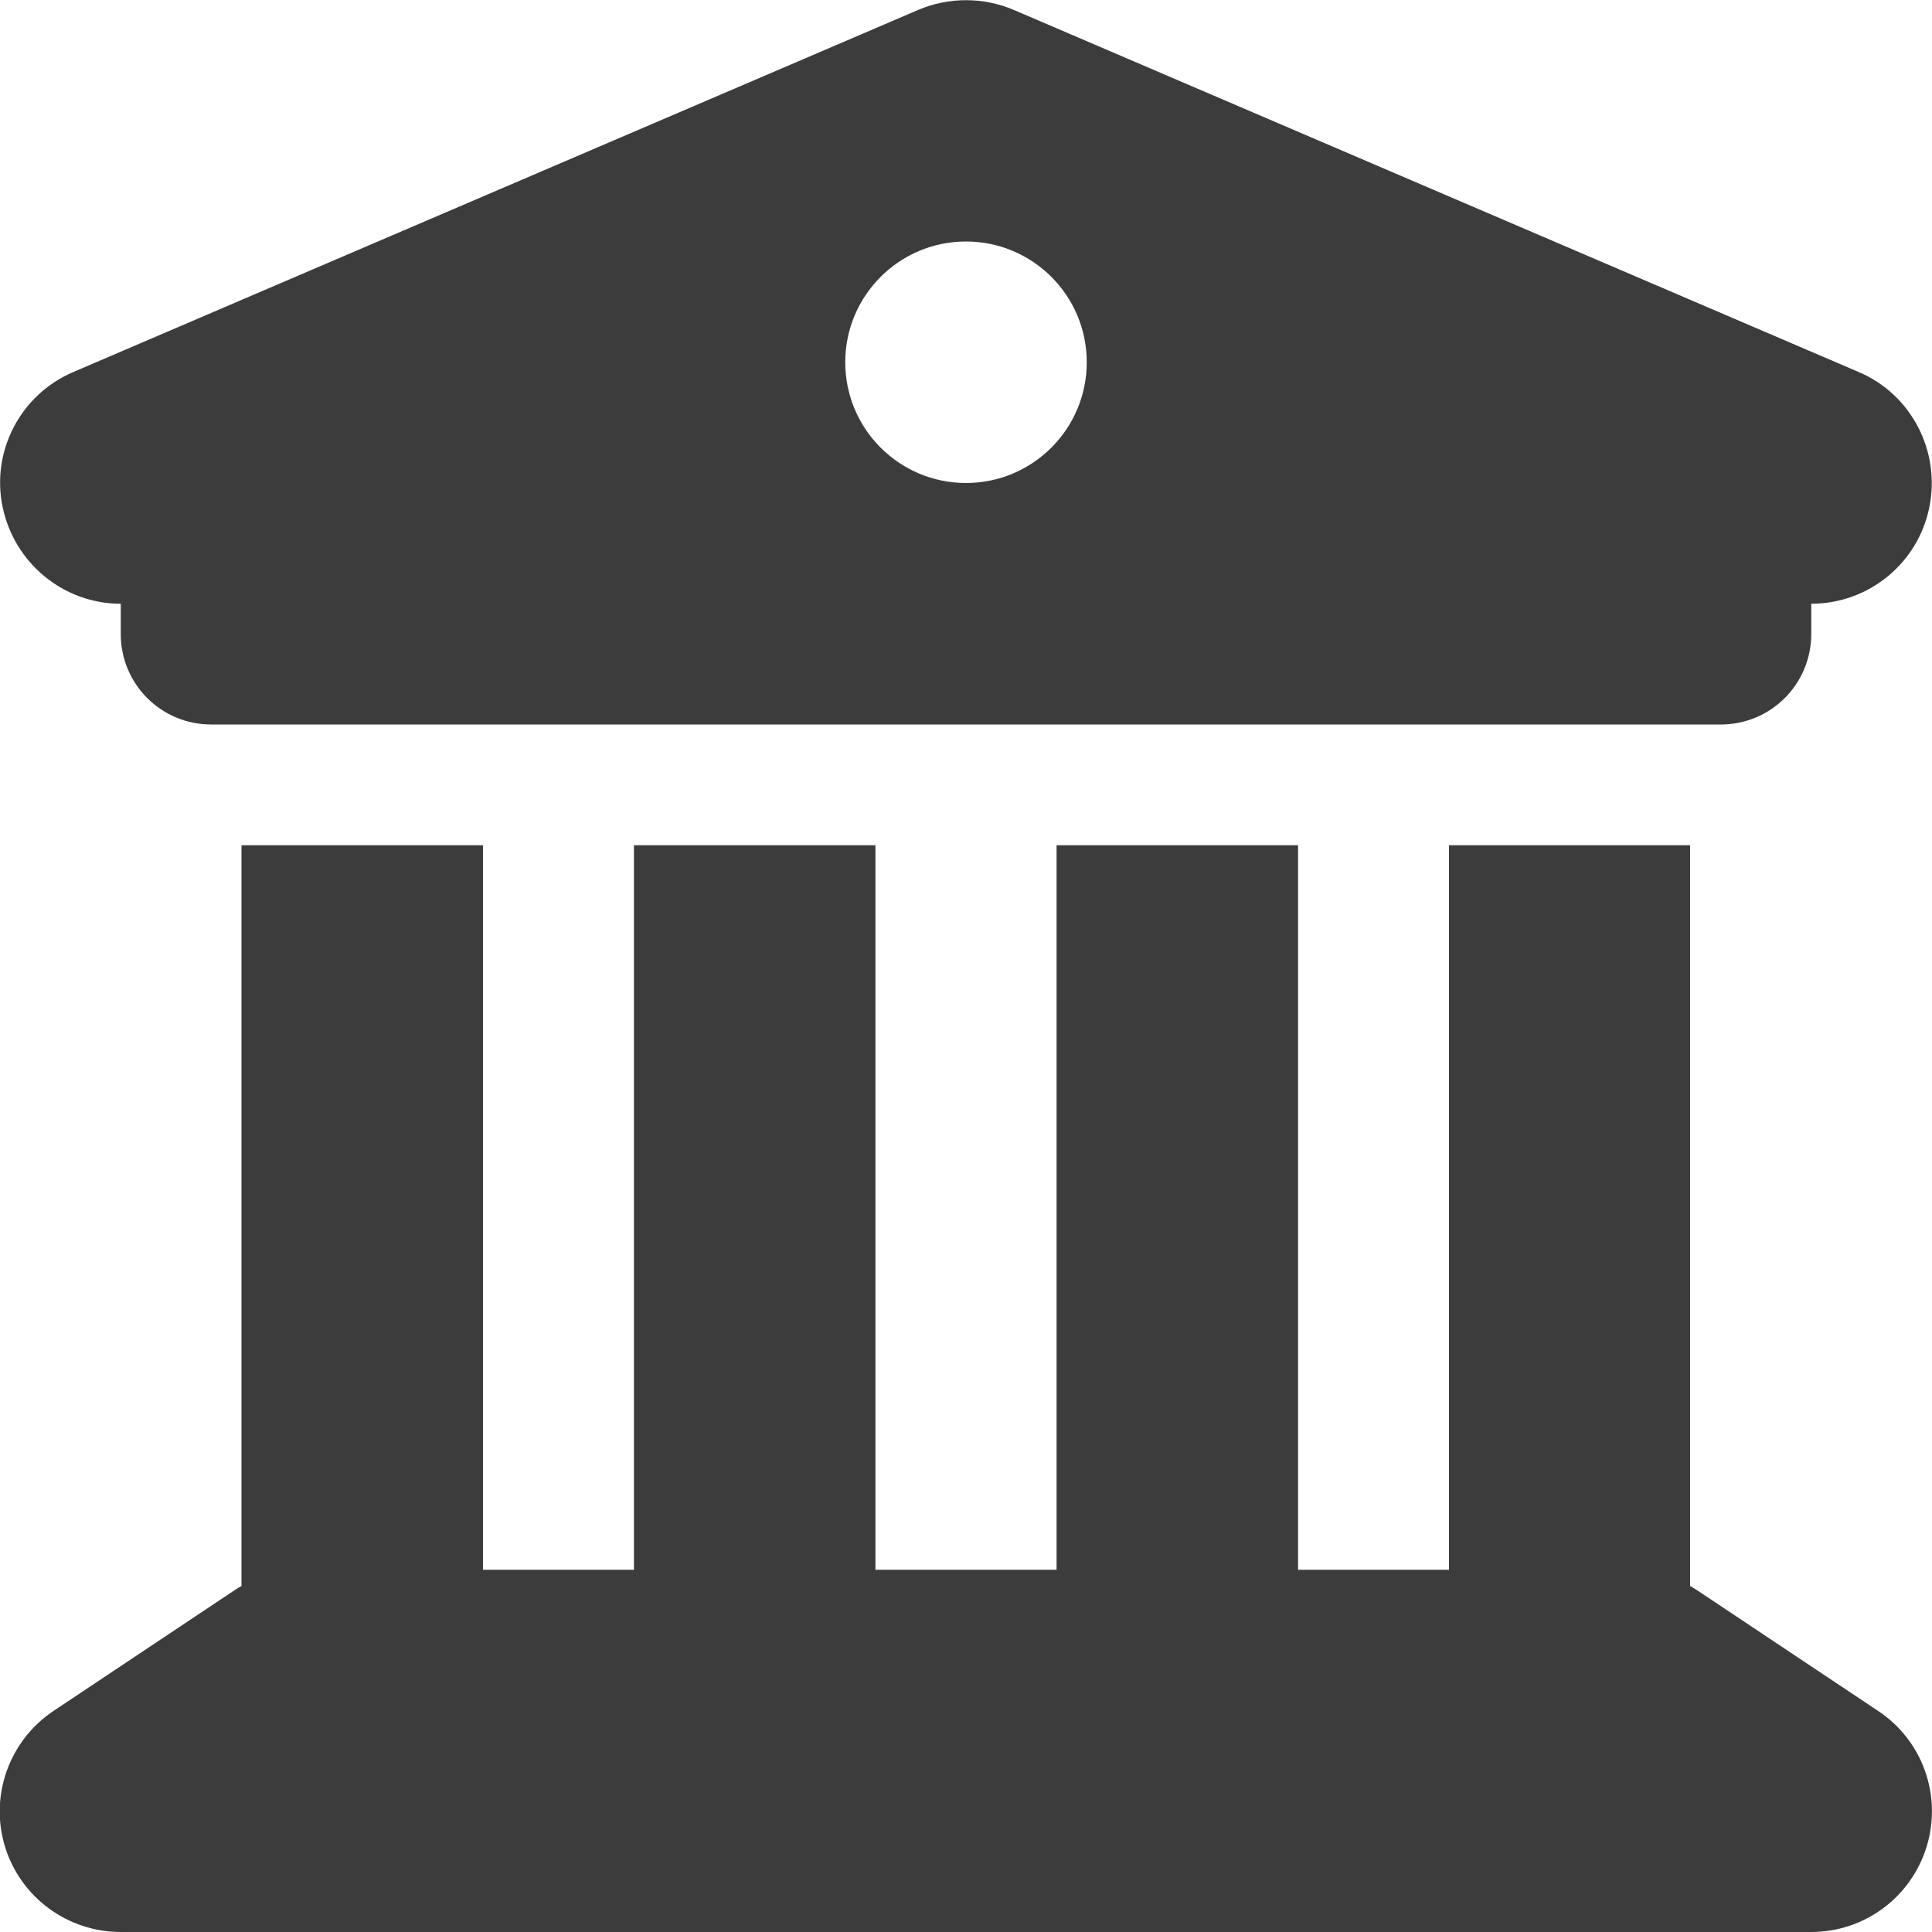
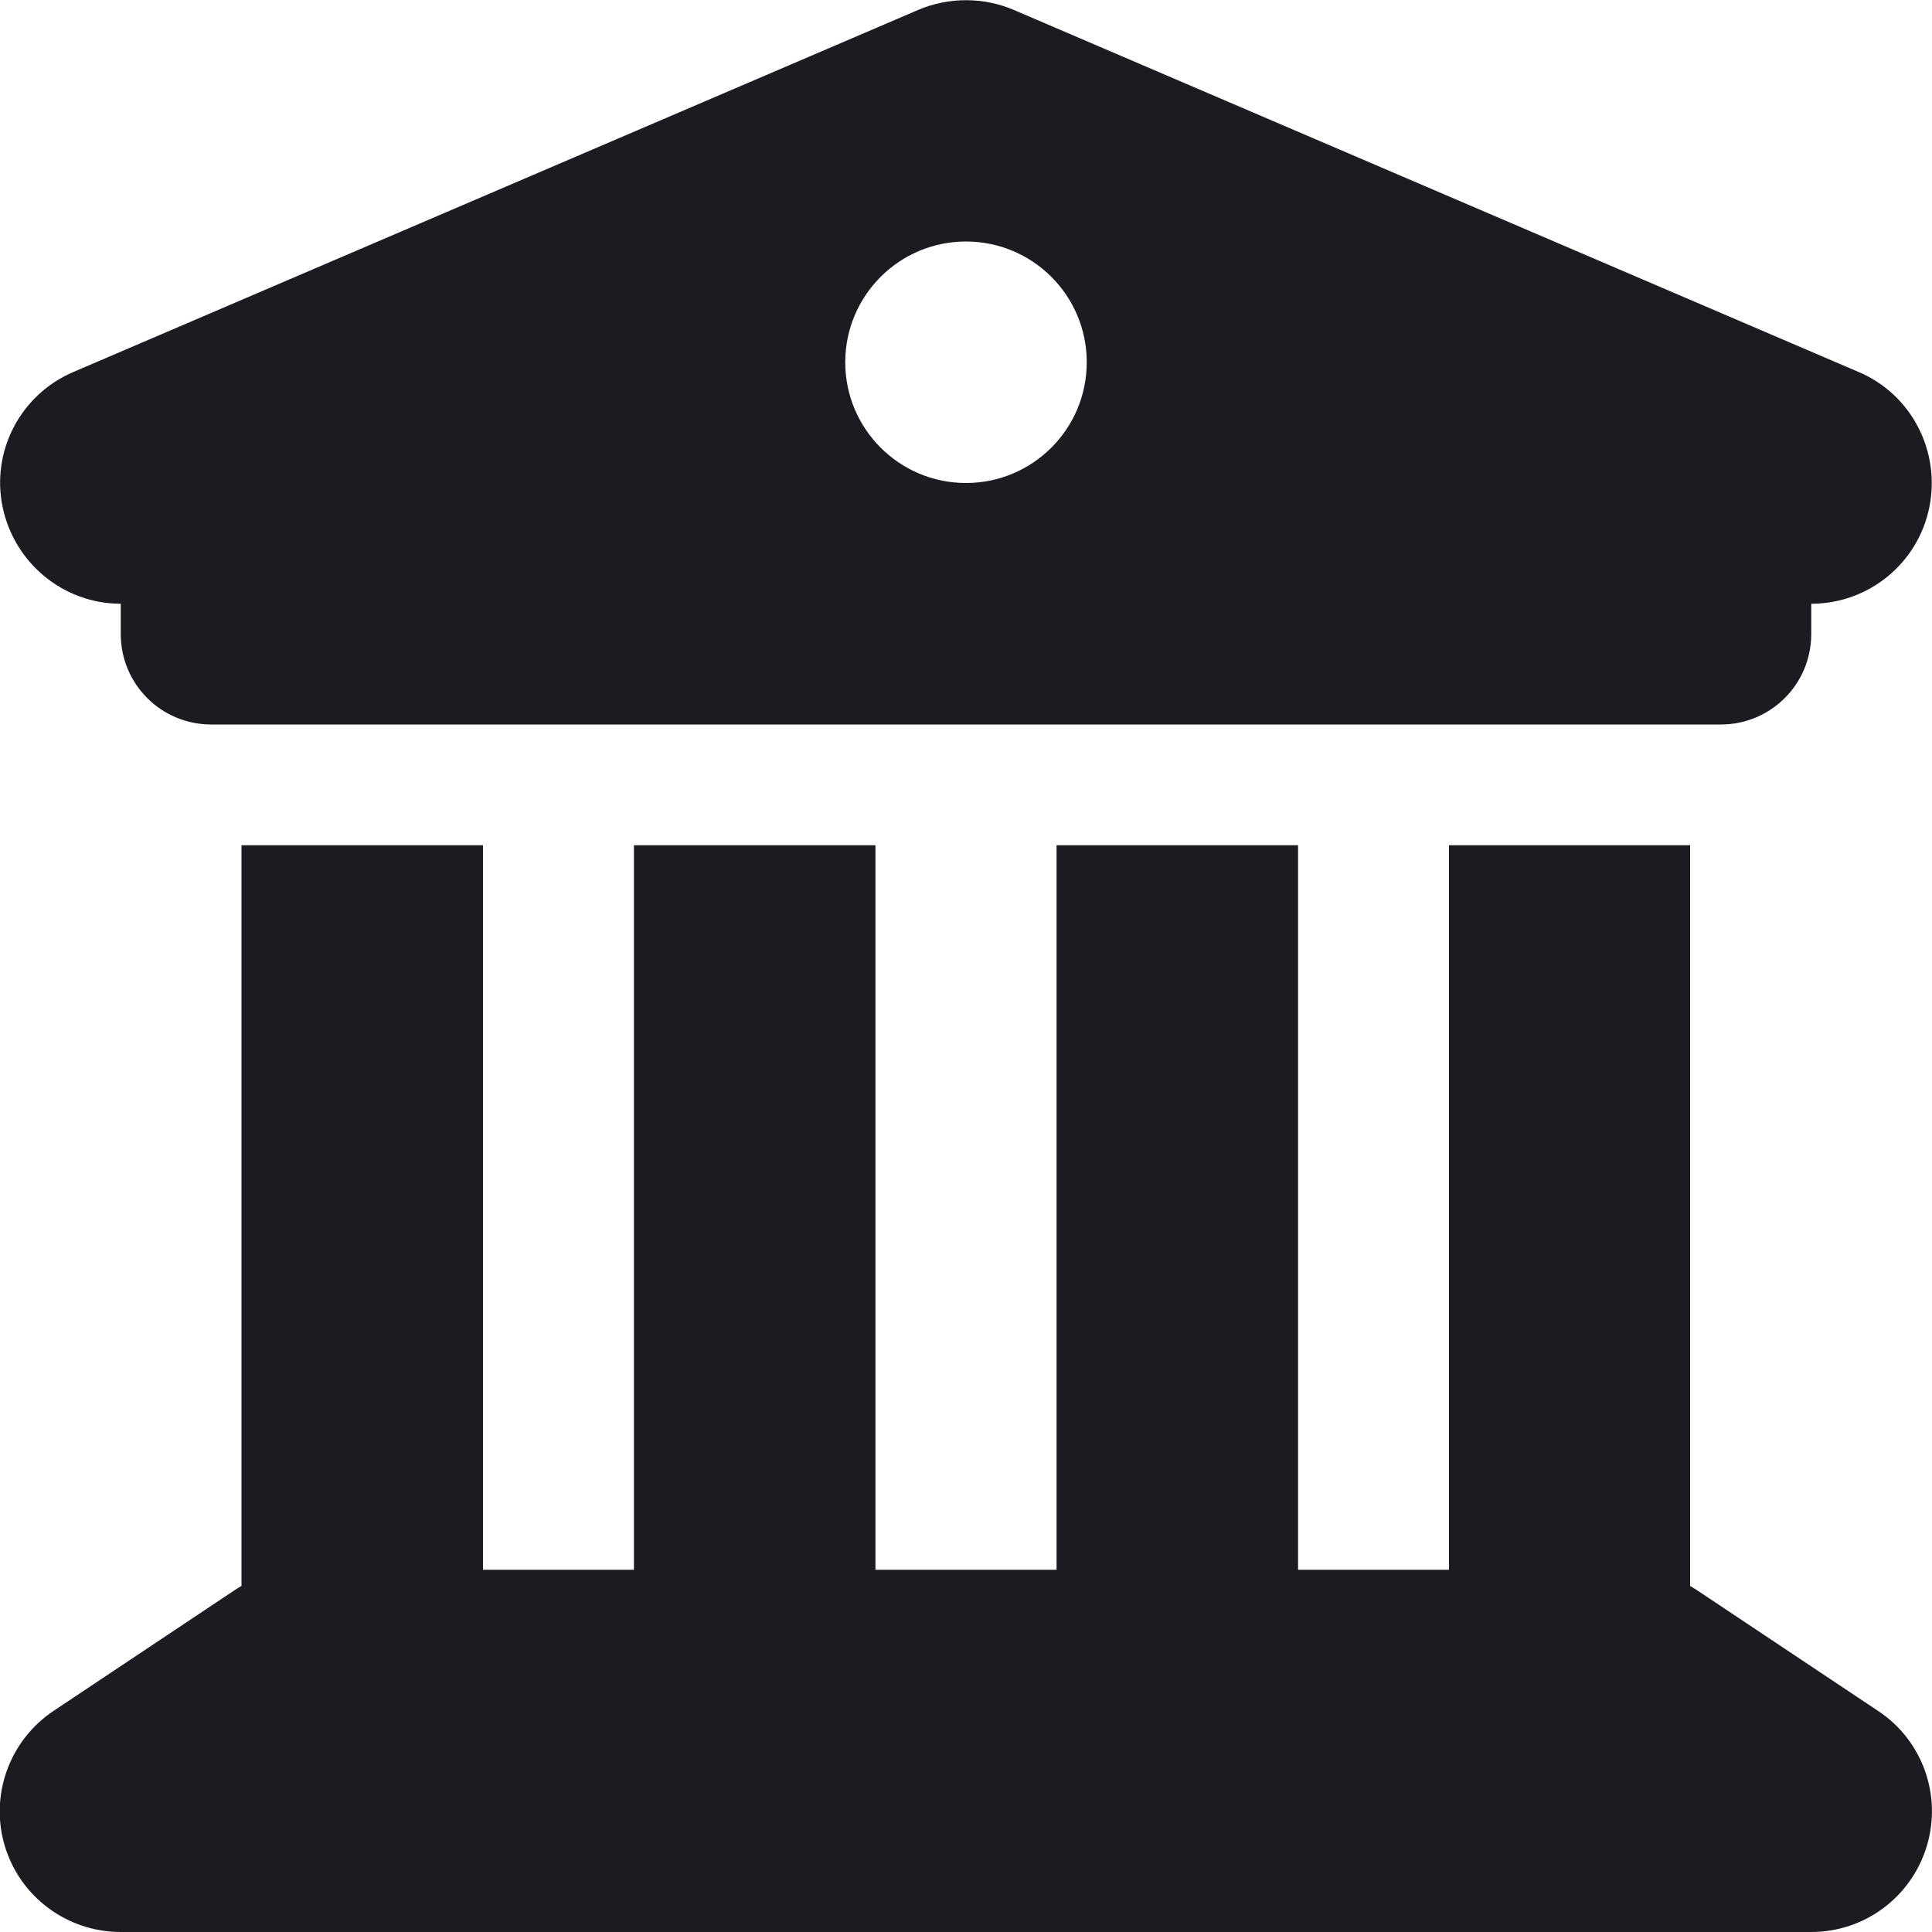
<svg xmlns="http://www.w3.org/2000/svg" height="16" width="16" viewBox="0 0 512 512">
-   <path d="M243.4 2.6l-224 96c-14 6-21.8 21-18.7 35.8S16.8 160 32 160v8c0 13.3 10.7 24 24 24H456c13.3 0 24-10.7 24-24v-8c15.2 0 28.3-10.7 31.3-25.6s-4.8-29.9-18.7-35.8l-224-96c-8-3.4-17.2-3.4-25.2 0zM128 224H64V420.3c-.6 .3-1.2 .7-1.8 1.1l-48 32c-11.7 7.8-17 22.4-12.9 35.9S17.9 512 32 512H480c14.1 0 26.5-9.2 30.6-22.7s-1.1-28.1-12.9-35.9l-48-32c-.6-.4-1.2-.7-1.8-1.1V224H384V416H344V224H280V416H232V224H168V416H128V224zM256 64a32 32 0 1 1 0 64 32 32 0 1 1 0-64z" fill="rgb(60, 60, 60)" />
+   <path d="M243.4 2.6l-224 96c-14 6-21.8 21-18.7 35.8S16.8 160 32 160v8c0 13.3 10.7 24 24 24H456c13.3 0 24-10.7 24-24v-8c15.2 0 28.3-10.7 31.3-25.6s-4.8-29.9-18.7-35.8l-224-96c-8-3.4-17.2-3.4-25.2 0zM128 224H64V420.3c-.6 .3-1.2 .7-1.8 1.1l-48 32c-11.7 7.8-17 22.4-12.9 35.9S17.9 512 32 512H480c14.1 0 26.5-9.2 30.6-22.7s-1.1-28.1-12.9-35.9l-48-32c-.6-.4-1.2-.7-1.8-1.1V224H384V416H344V224H280V416H232V224H168V416H128V224zM256 64a32 32 0 1 1 0 64 32 32 0 1 1 0-64z" fill="#1a1c21" />
</svg>
